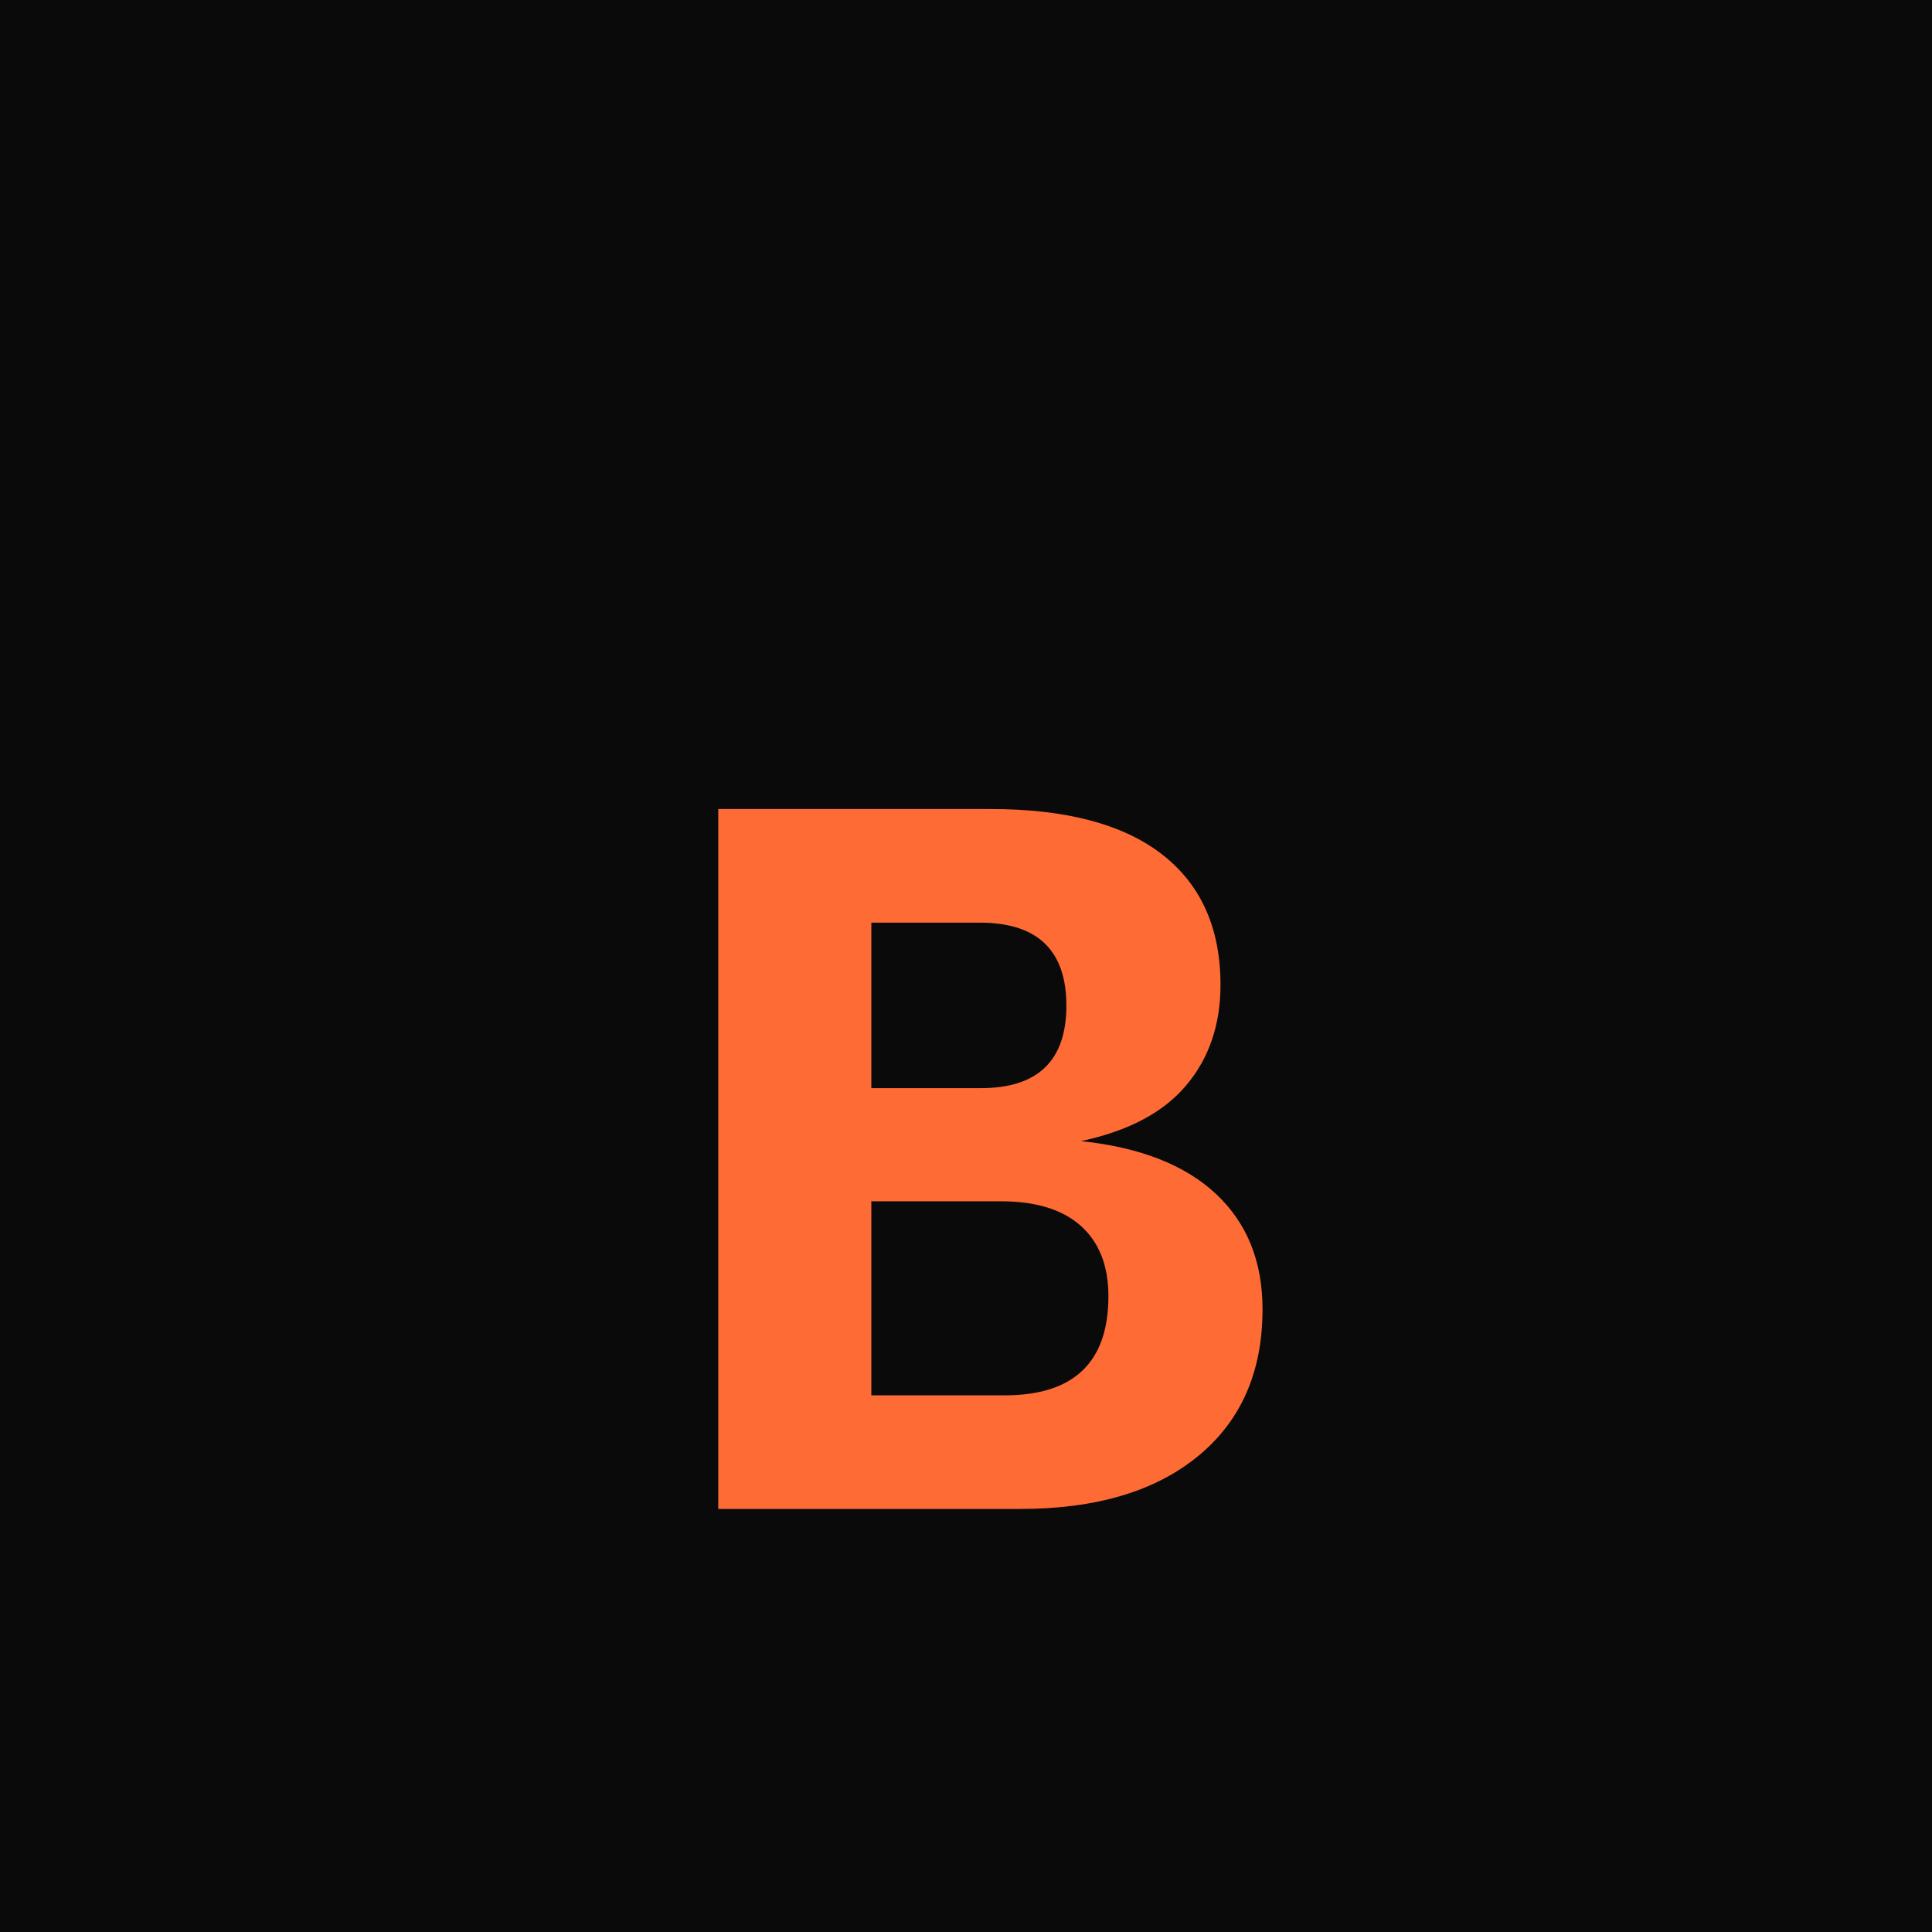
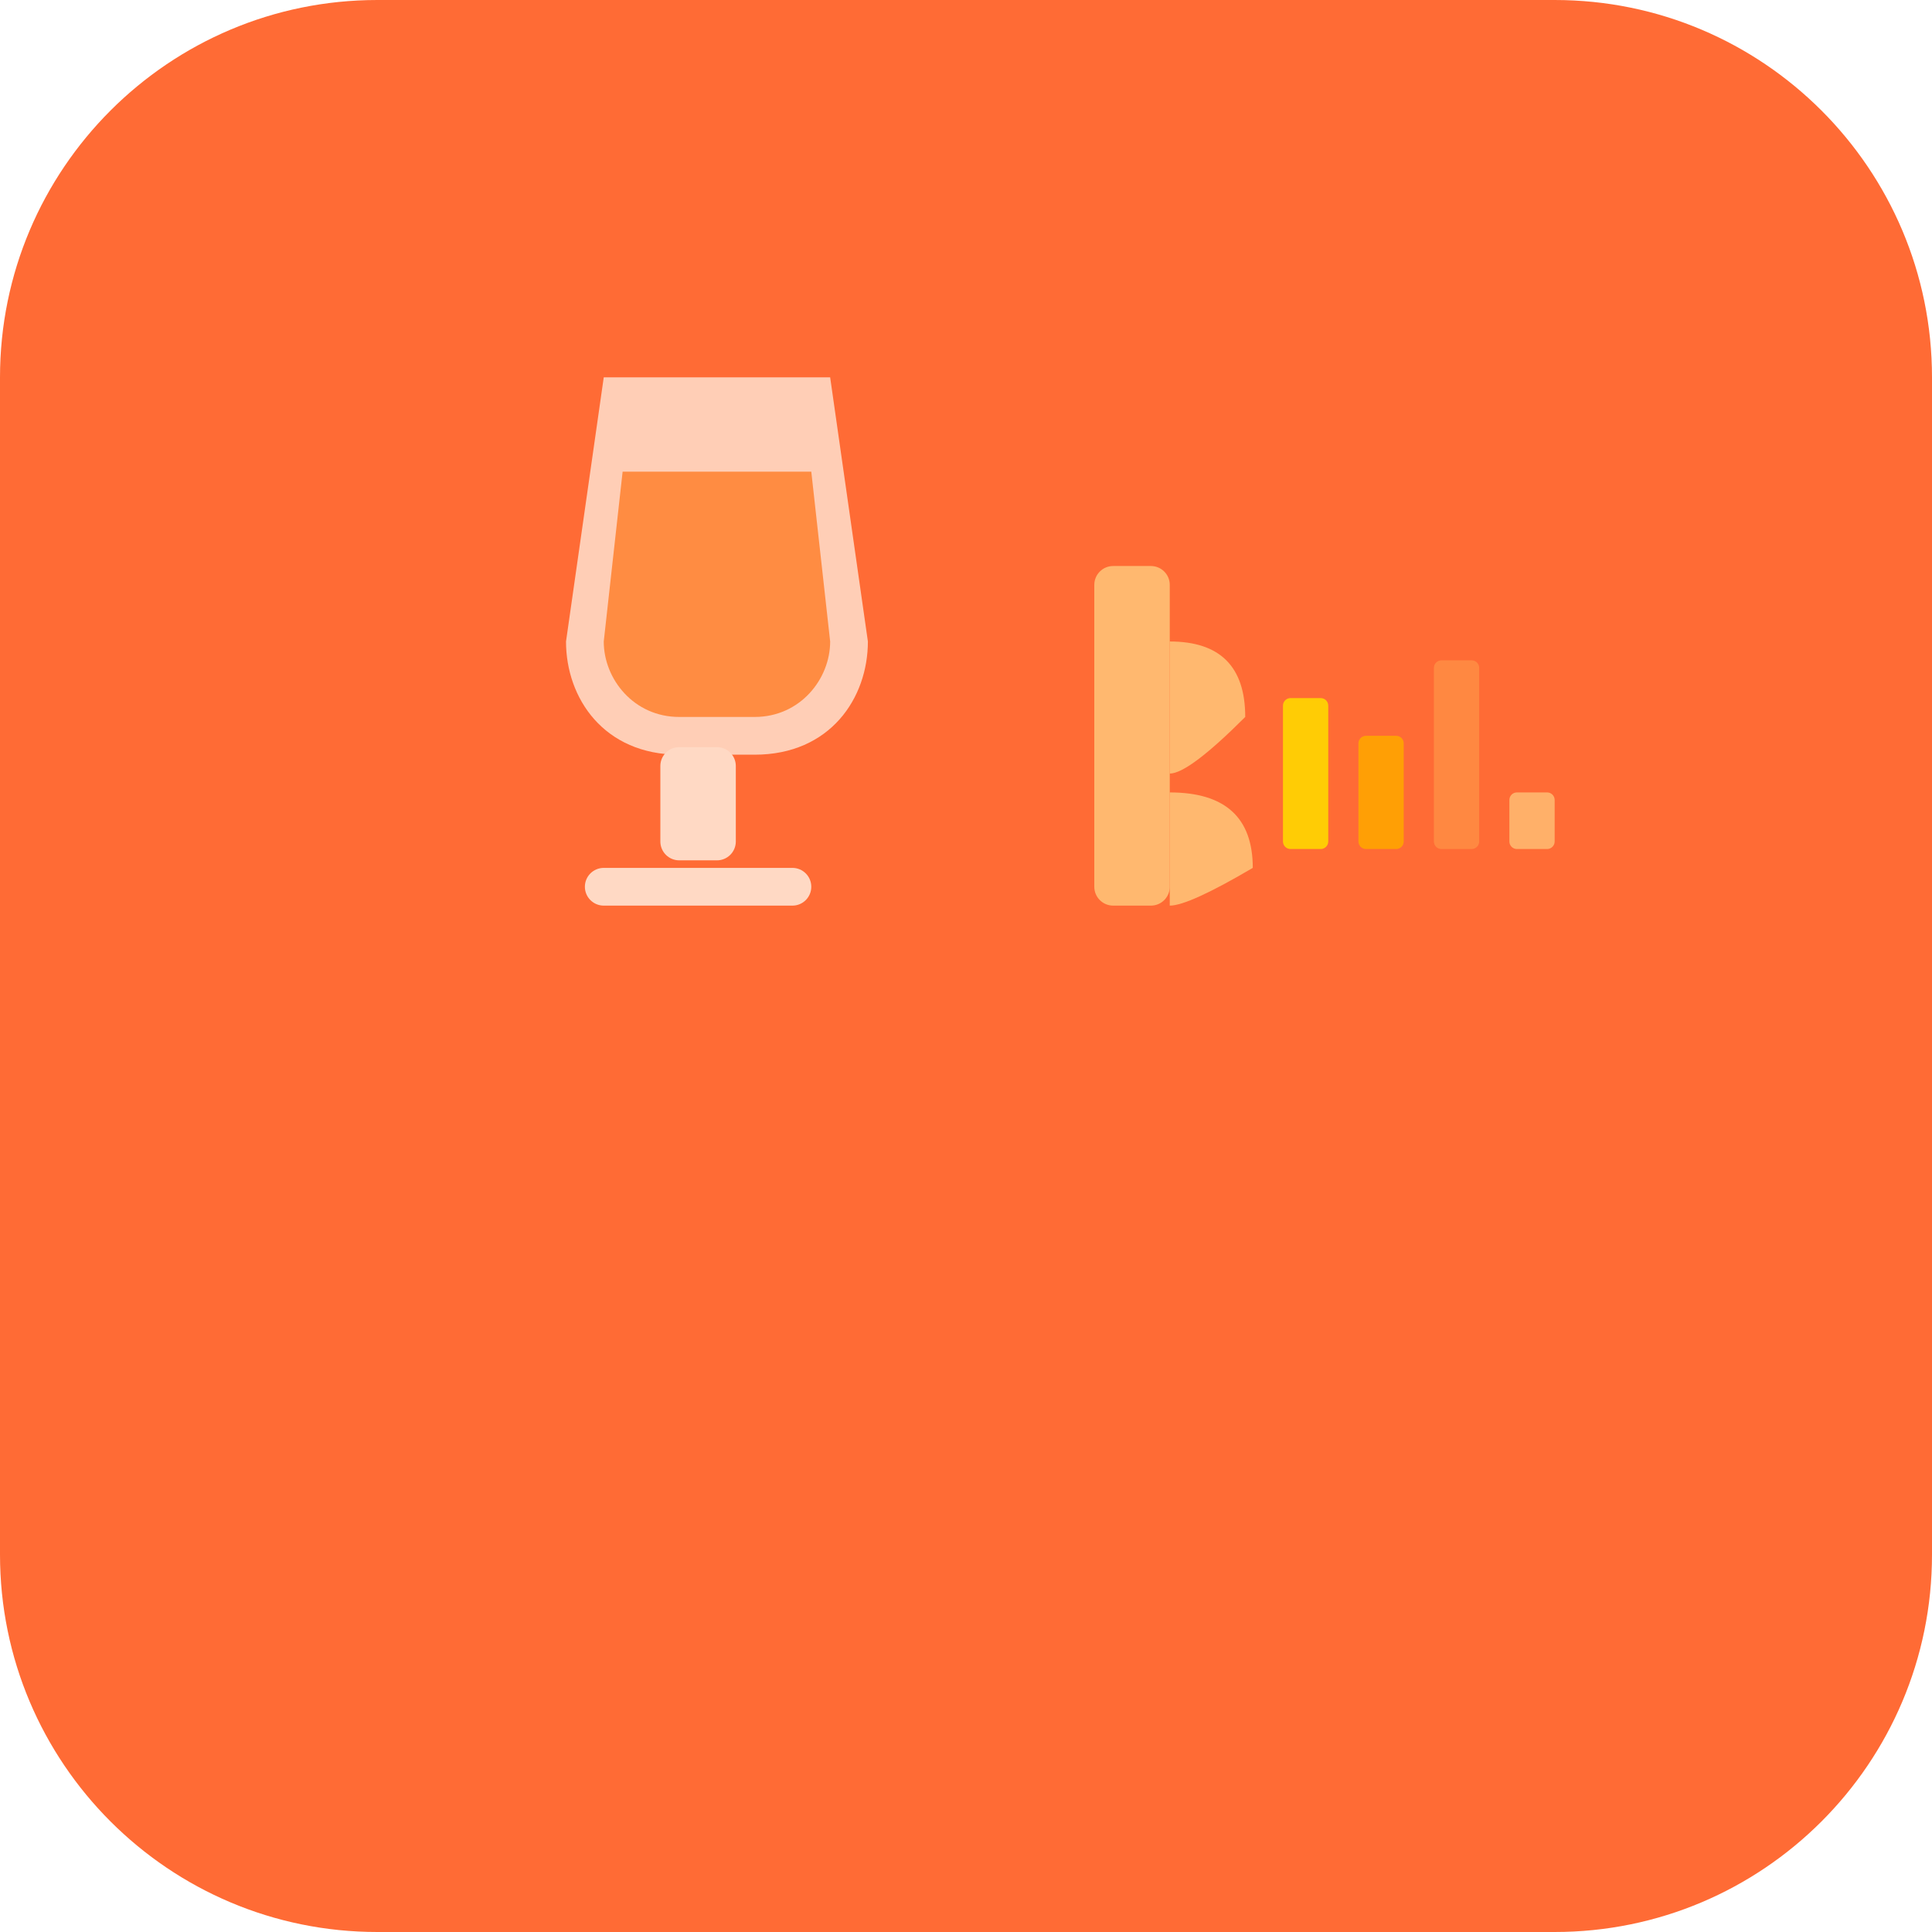
<svg xmlns="http://www.w3.org/2000/svg" width="512" height="512" viewBox="0 0 512 512">
-   <rect width="512" height="512" fill="#0A0A0A" />
-   <text x="256" y="320" font-family="Courier New, Courier, monospace" font-size="281.6" font-weight="bold" fill="#FF6B35" text-anchor="middle" dominant-baseline="middle">B</text>
+   <rect width="512" height="512" fill="#FF6B35" rx="100" />
+   <g transform="translate(130, 80)">
+     <path d="M 30 20 L 20 90 C 20 105 30 120 50 120 L 70 120 C 90 120 100 105 100 90 L 90 20 Z" fill="#FFD9C4" stroke="none" opacity="0.9" />
+     <path d="M 35 45 L 30 90 C 30 100 38 110 50 110 L 70 110 C 82 110 90 100 90 90 L 85 45 Z" fill="#FF8C42" stroke="none" />
+     <rect x="45" y="118" width="20" height="30" fill="#FFD9C4" rx="5" />
+     <rect x="25" y="150" width="60" height="10" fill="#FFD9C4" rx="5" />
+   </g>
+   <g transform="translate(290, 150)">
+     <rect x="0" y="0" width="20" height="90" fill="#FFB86F" rx="5" />
+     <path d="M 20 20 Q 40 20 40 40 Q 25 55 20 55 Z" fill="#FFB86F" />
+     <path d="M 20 60 Q 42 60 42 80 Q 25 90 20 90 Z" fill="#FFB86F" />
+     <rect x="50" y="35" width="12" height="40" fill="#FFD700" rx="2" opacity="0.9" />
+     <rect x="70" y="45" width="12" height="30" fill="#FFA500" rx="2" opacity="0.9" />
+     <rect x="90" y="25" width="12" height="50" fill="#FF8C42" rx="2" opacity="0.9" />
+     <rect x="110" y="60" width="12" height="15" fill="#FFB86F" rx="2" opacity="0.9" />
+   </g>
</svg>
